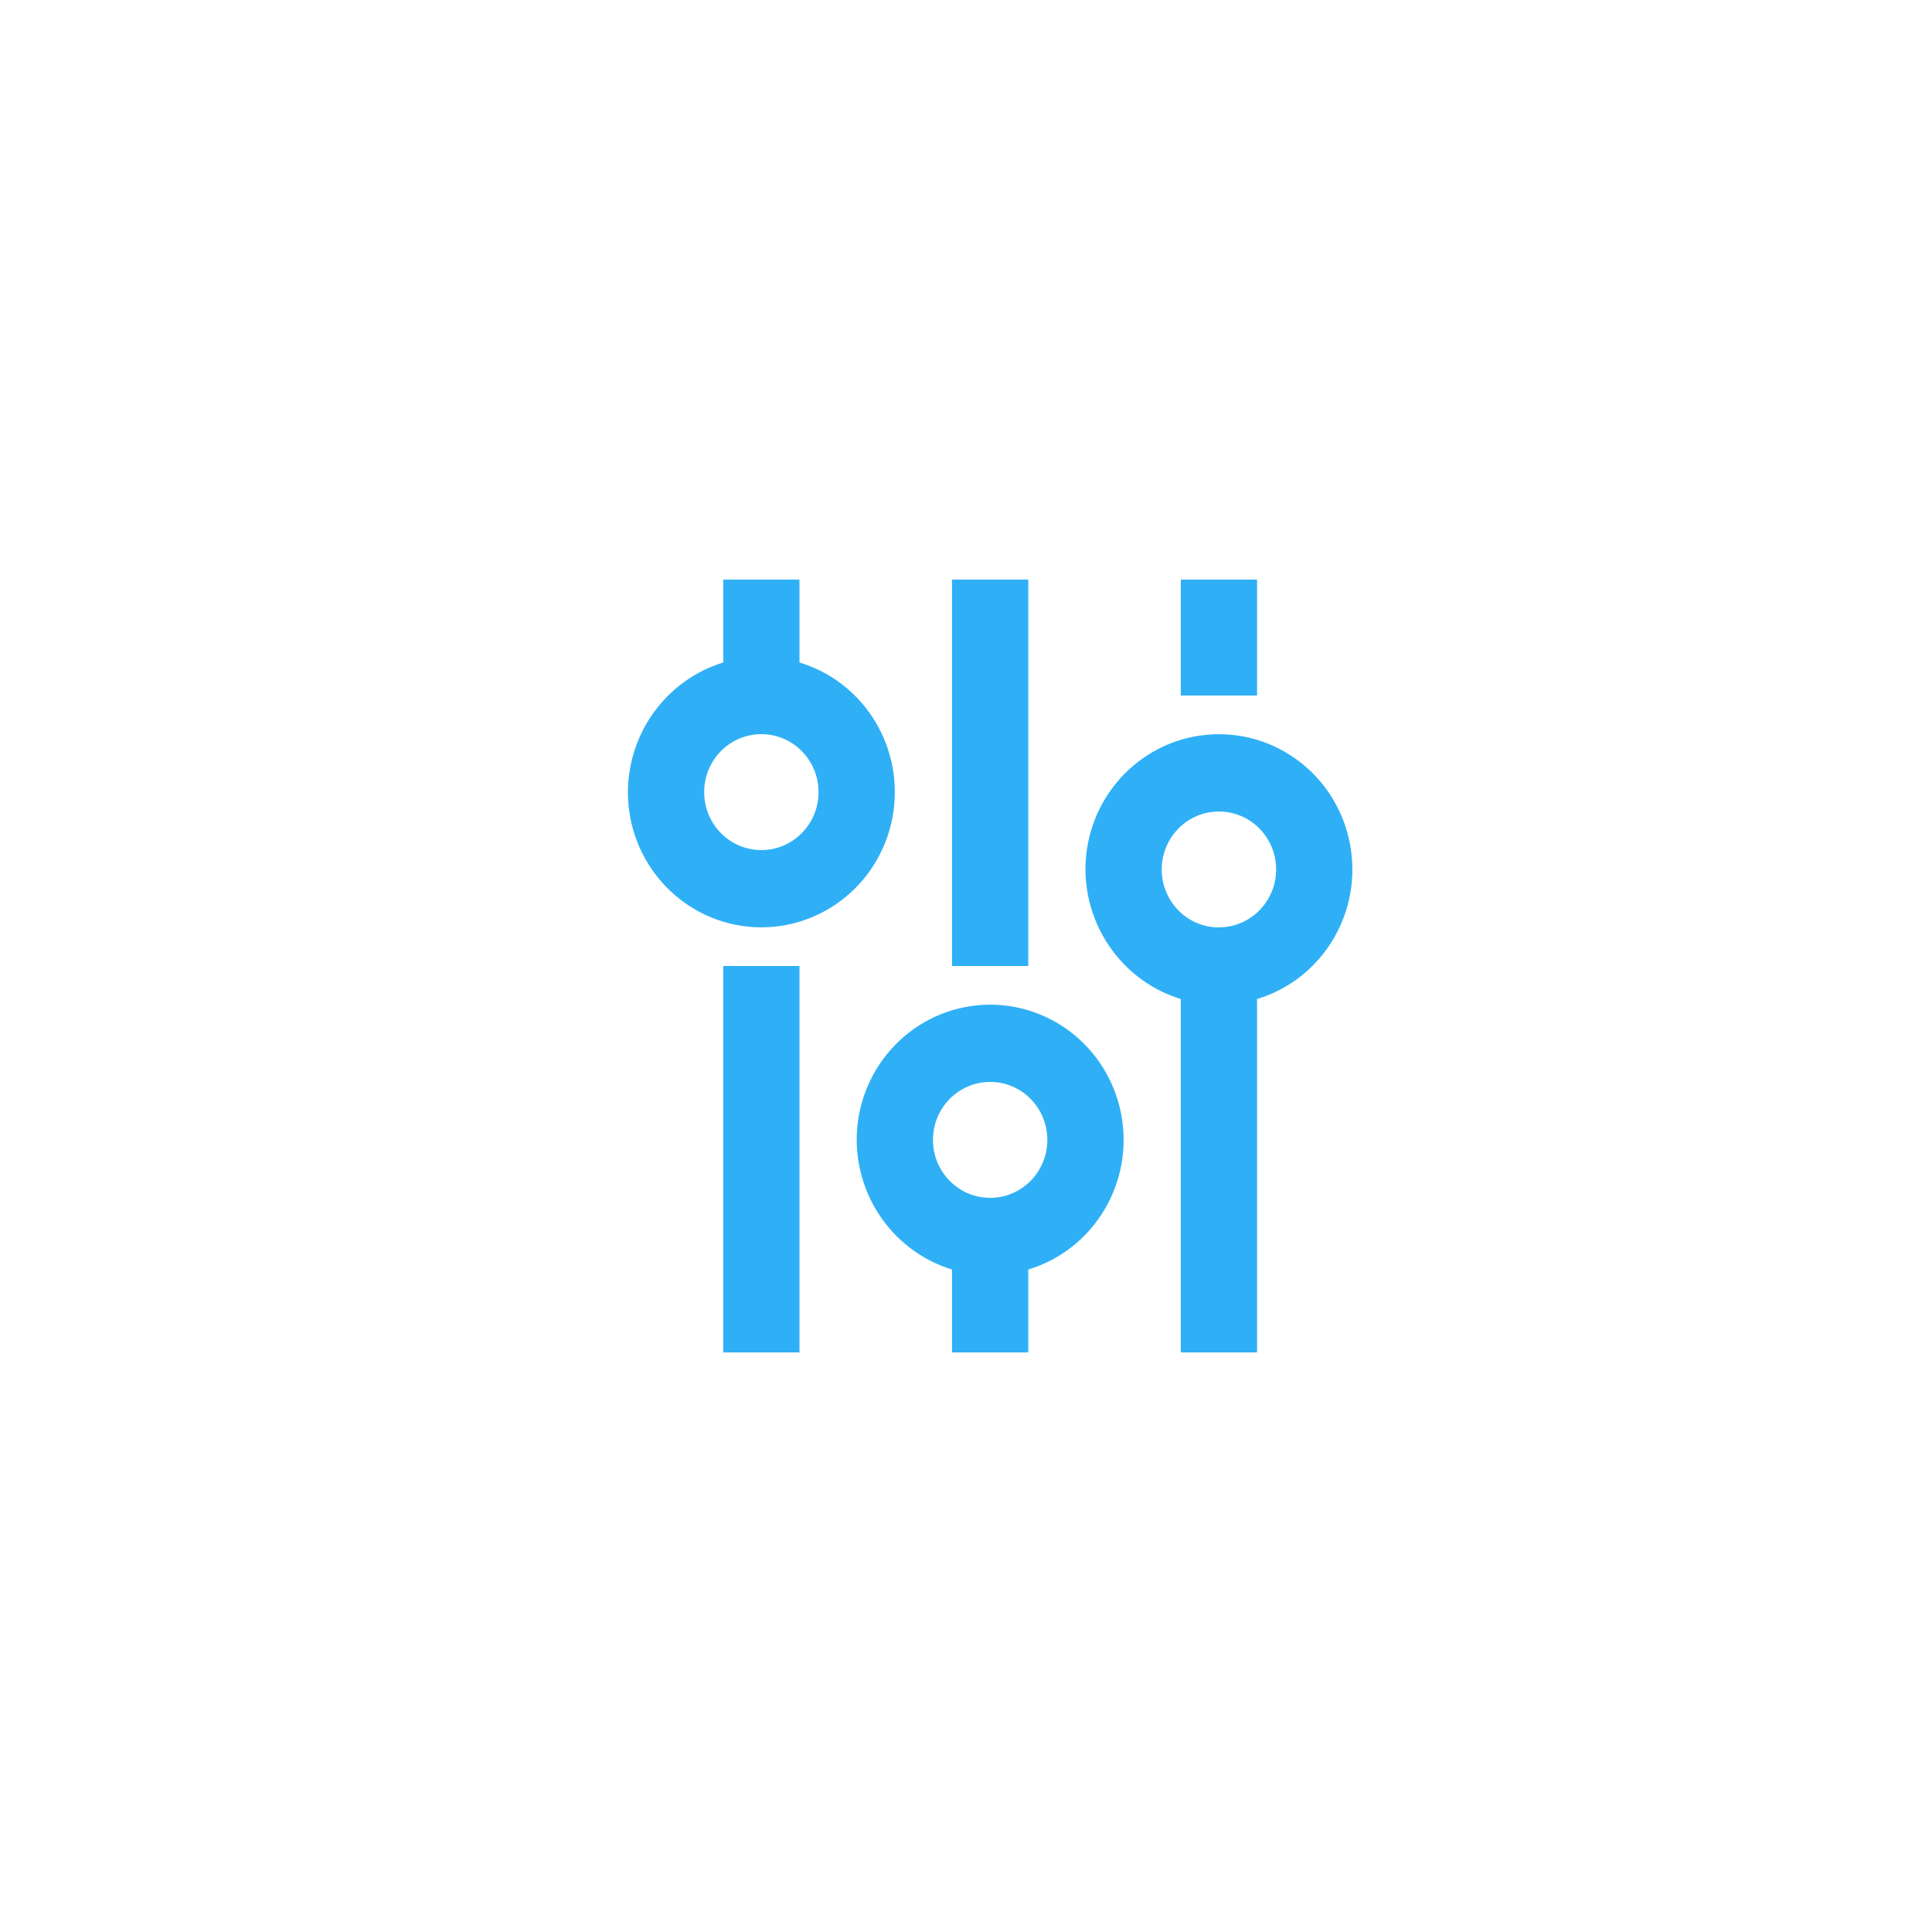
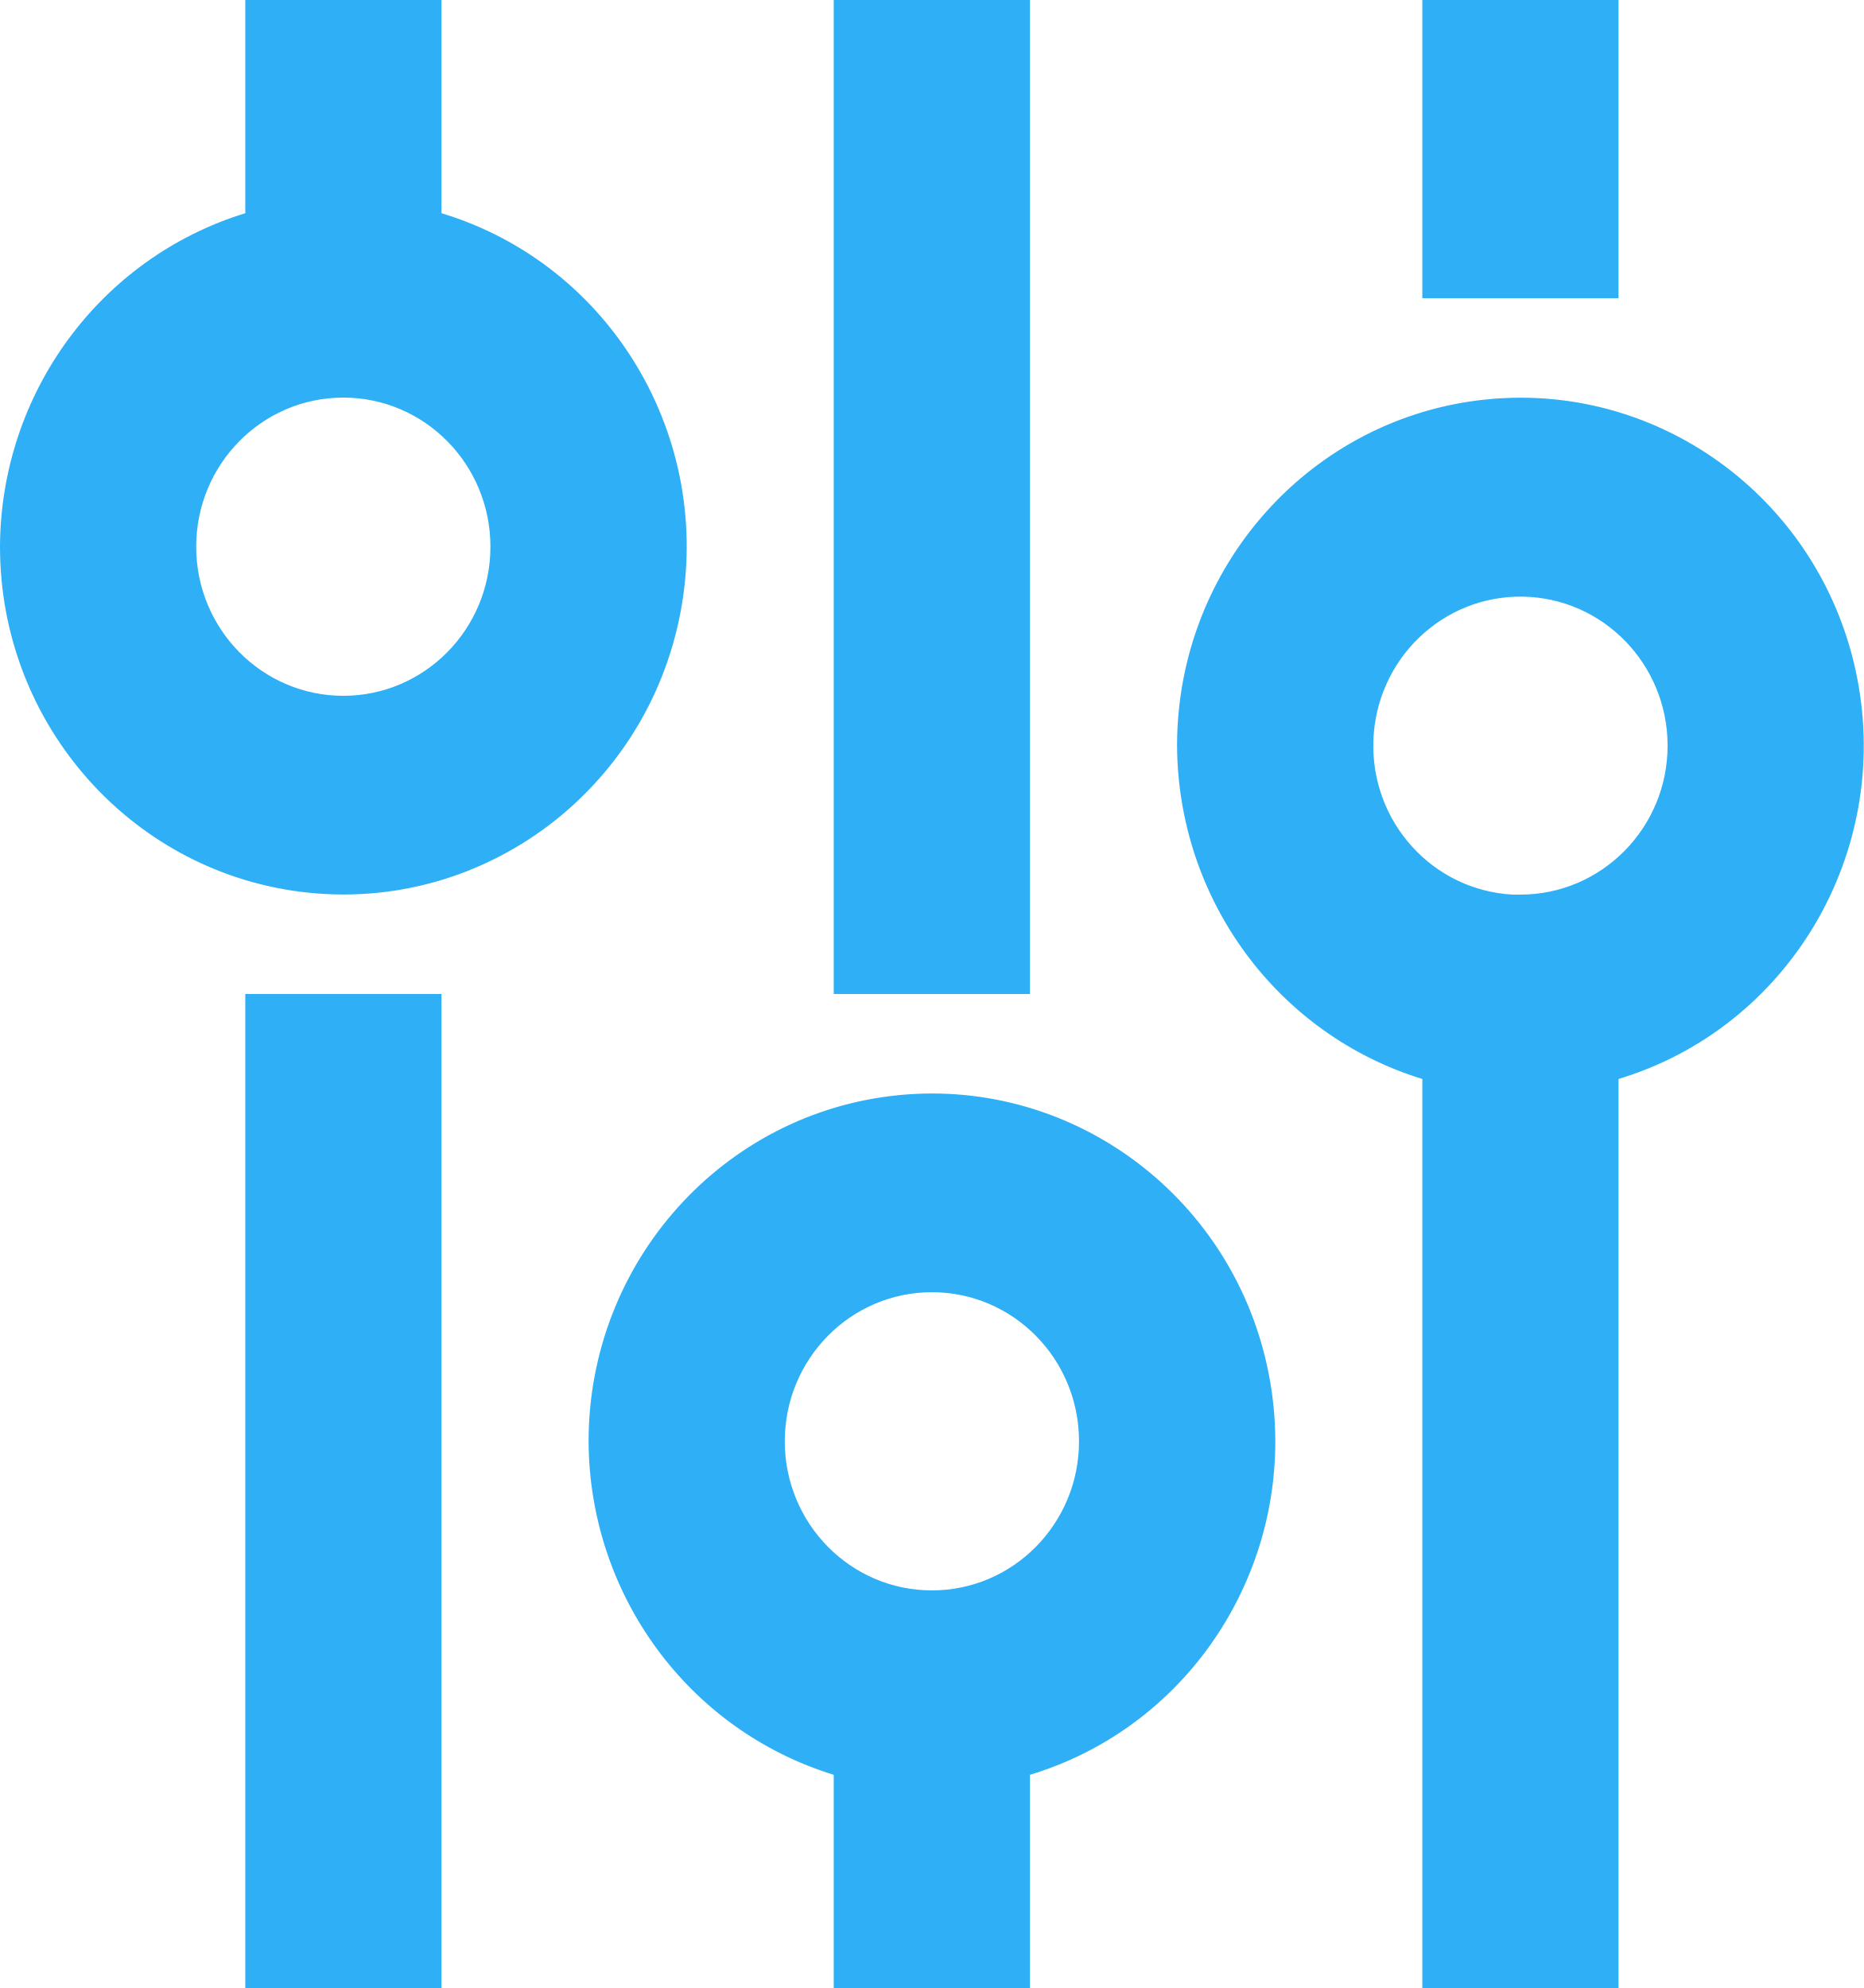
- <svg xmlns="http://www.w3.org/2000/svg" width="40" height="40" viewBox="0 0 40 40" fill="none">
-   <path d="M13 16.4C13.005 15.163 13.806 14.075 14.974 13.716V12H16.552V13.716C17.916 14.128 18.748 15.522 18.475 16.937C18.202 18.352 16.913 19.325 15.497 19.186C14.081 19.047 13 17.842 13 16.4ZM16.947 16.4C16.947 15.737 16.417 15.2 15.763 15.2C15.109 15.2 14.579 15.737 14.579 16.4C14.579 17.063 15.109 17.6 15.763 17.6C16.417 17.6 16.947 17.063 16.947 16.4ZM14.974 28L14.974 20H16.552L16.552 28H14.974ZM17.737 23.6C17.737 22.158 18.818 20.953 20.234 20.814C21.65 20.675 22.939 21.648 23.212 23.063C23.485 24.478 22.653 25.872 21.289 26.284V28L19.71 28V26.284C18.542 25.925 17.742 24.837 17.737 23.6ZM21.684 23.6C21.684 22.937 21.154 22.4 20.5 22.4C19.846 22.4 19.316 22.937 19.316 23.6C19.316 24.263 19.846 24.8 20.5 24.8C21.154 24.8 21.684 24.263 21.684 23.6ZM19.71 20V12H21.289V20H19.71ZM22.473 18C22.474 16.558 23.554 15.352 24.971 15.214C26.387 15.075 27.675 16.049 27.948 17.463C28.221 18.878 27.389 20.272 26.026 20.684V28H24.447V20.684C23.279 20.325 22.479 19.237 22.473 18ZM26.421 18C26.42 17.346 25.902 16.812 25.256 16.802C24.61 16.791 24.075 17.306 24.053 17.961C24.031 18.615 24.53 19.166 25.175 19.2H24.946H25.236C25.89 19.2 26.421 18.663 26.421 18ZM24.447 14.4V12H26.026V14.4H24.447Z" fill="#2FB0F6" />
+ <svg xmlns="http://www.w3.org/2000/svg" width="15" height="16" viewBox="0 0 15 16" fill="none">
+   <path d="M0 4.4C0.005 3.163 0.806 2.075 1.974 1.716V0L3.553 0V1.716C4.916 2.128 5.748 3.522 5.475 4.937C5.202 6.351 3.913 7.325 2.497 7.186C1.081 7.047 0 5.842 0 4.4ZM3.947 4.4C3.947 3.737 3.417 3.2 2.763 3.2C2.109 3.2 1.579 3.737 1.579 4.4C1.579 5.063 2.109 5.6 2.763 5.6C3.417 5.6 3.947 5.063 3.947 4.4ZM1.974 16L1.974 8H3.553L3.553 16H1.974ZM4.737 11.6C4.737 10.158 5.818 8.953 7.234 8.814C8.65 8.675 9.939 9.649 10.212 11.063C10.485 12.478 9.653 13.872 8.289 14.284V16L6.71 16V14.284C5.542 13.925 4.742 12.837 4.737 11.6ZM8.684 11.6C8.684 10.937 8.154 10.4 7.5 10.4C6.846 10.4 6.316 10.937 6.316 11.6C6.316 12.263 6.846 12.8 7.5 12.8C8.154 12.8 8.684 12.263 8.684 11.6ZM6.71 8L6.71 0L8.289 0L8.289 8H6.71ZM9.473 6C9.474 4.558 10.554 3.353 11.97 3.214C13.387 3.075 14.675 4.049 14.948 5.463C15.221 6.878 14.389 8.272 13.026 8.684L13.026 16H11.447L11.447 8.684C10.279 8.325 9.479 7.237 9.473 6ZM13.421 6C13.42 5.346 12.902 4.813 12.256 4.802C11.61 4.791 11.075 5.307 11.053 5.961C11.031 6.615 11.53 7.166 12.175 7.2H11.946H12.236C12.89 7.2 13.421 6.663 13.421 6ZM11.447 2.4V0L13.026 0V2.4L11.447 2.4Z" fill="#2FB0F6" />
</svg>
